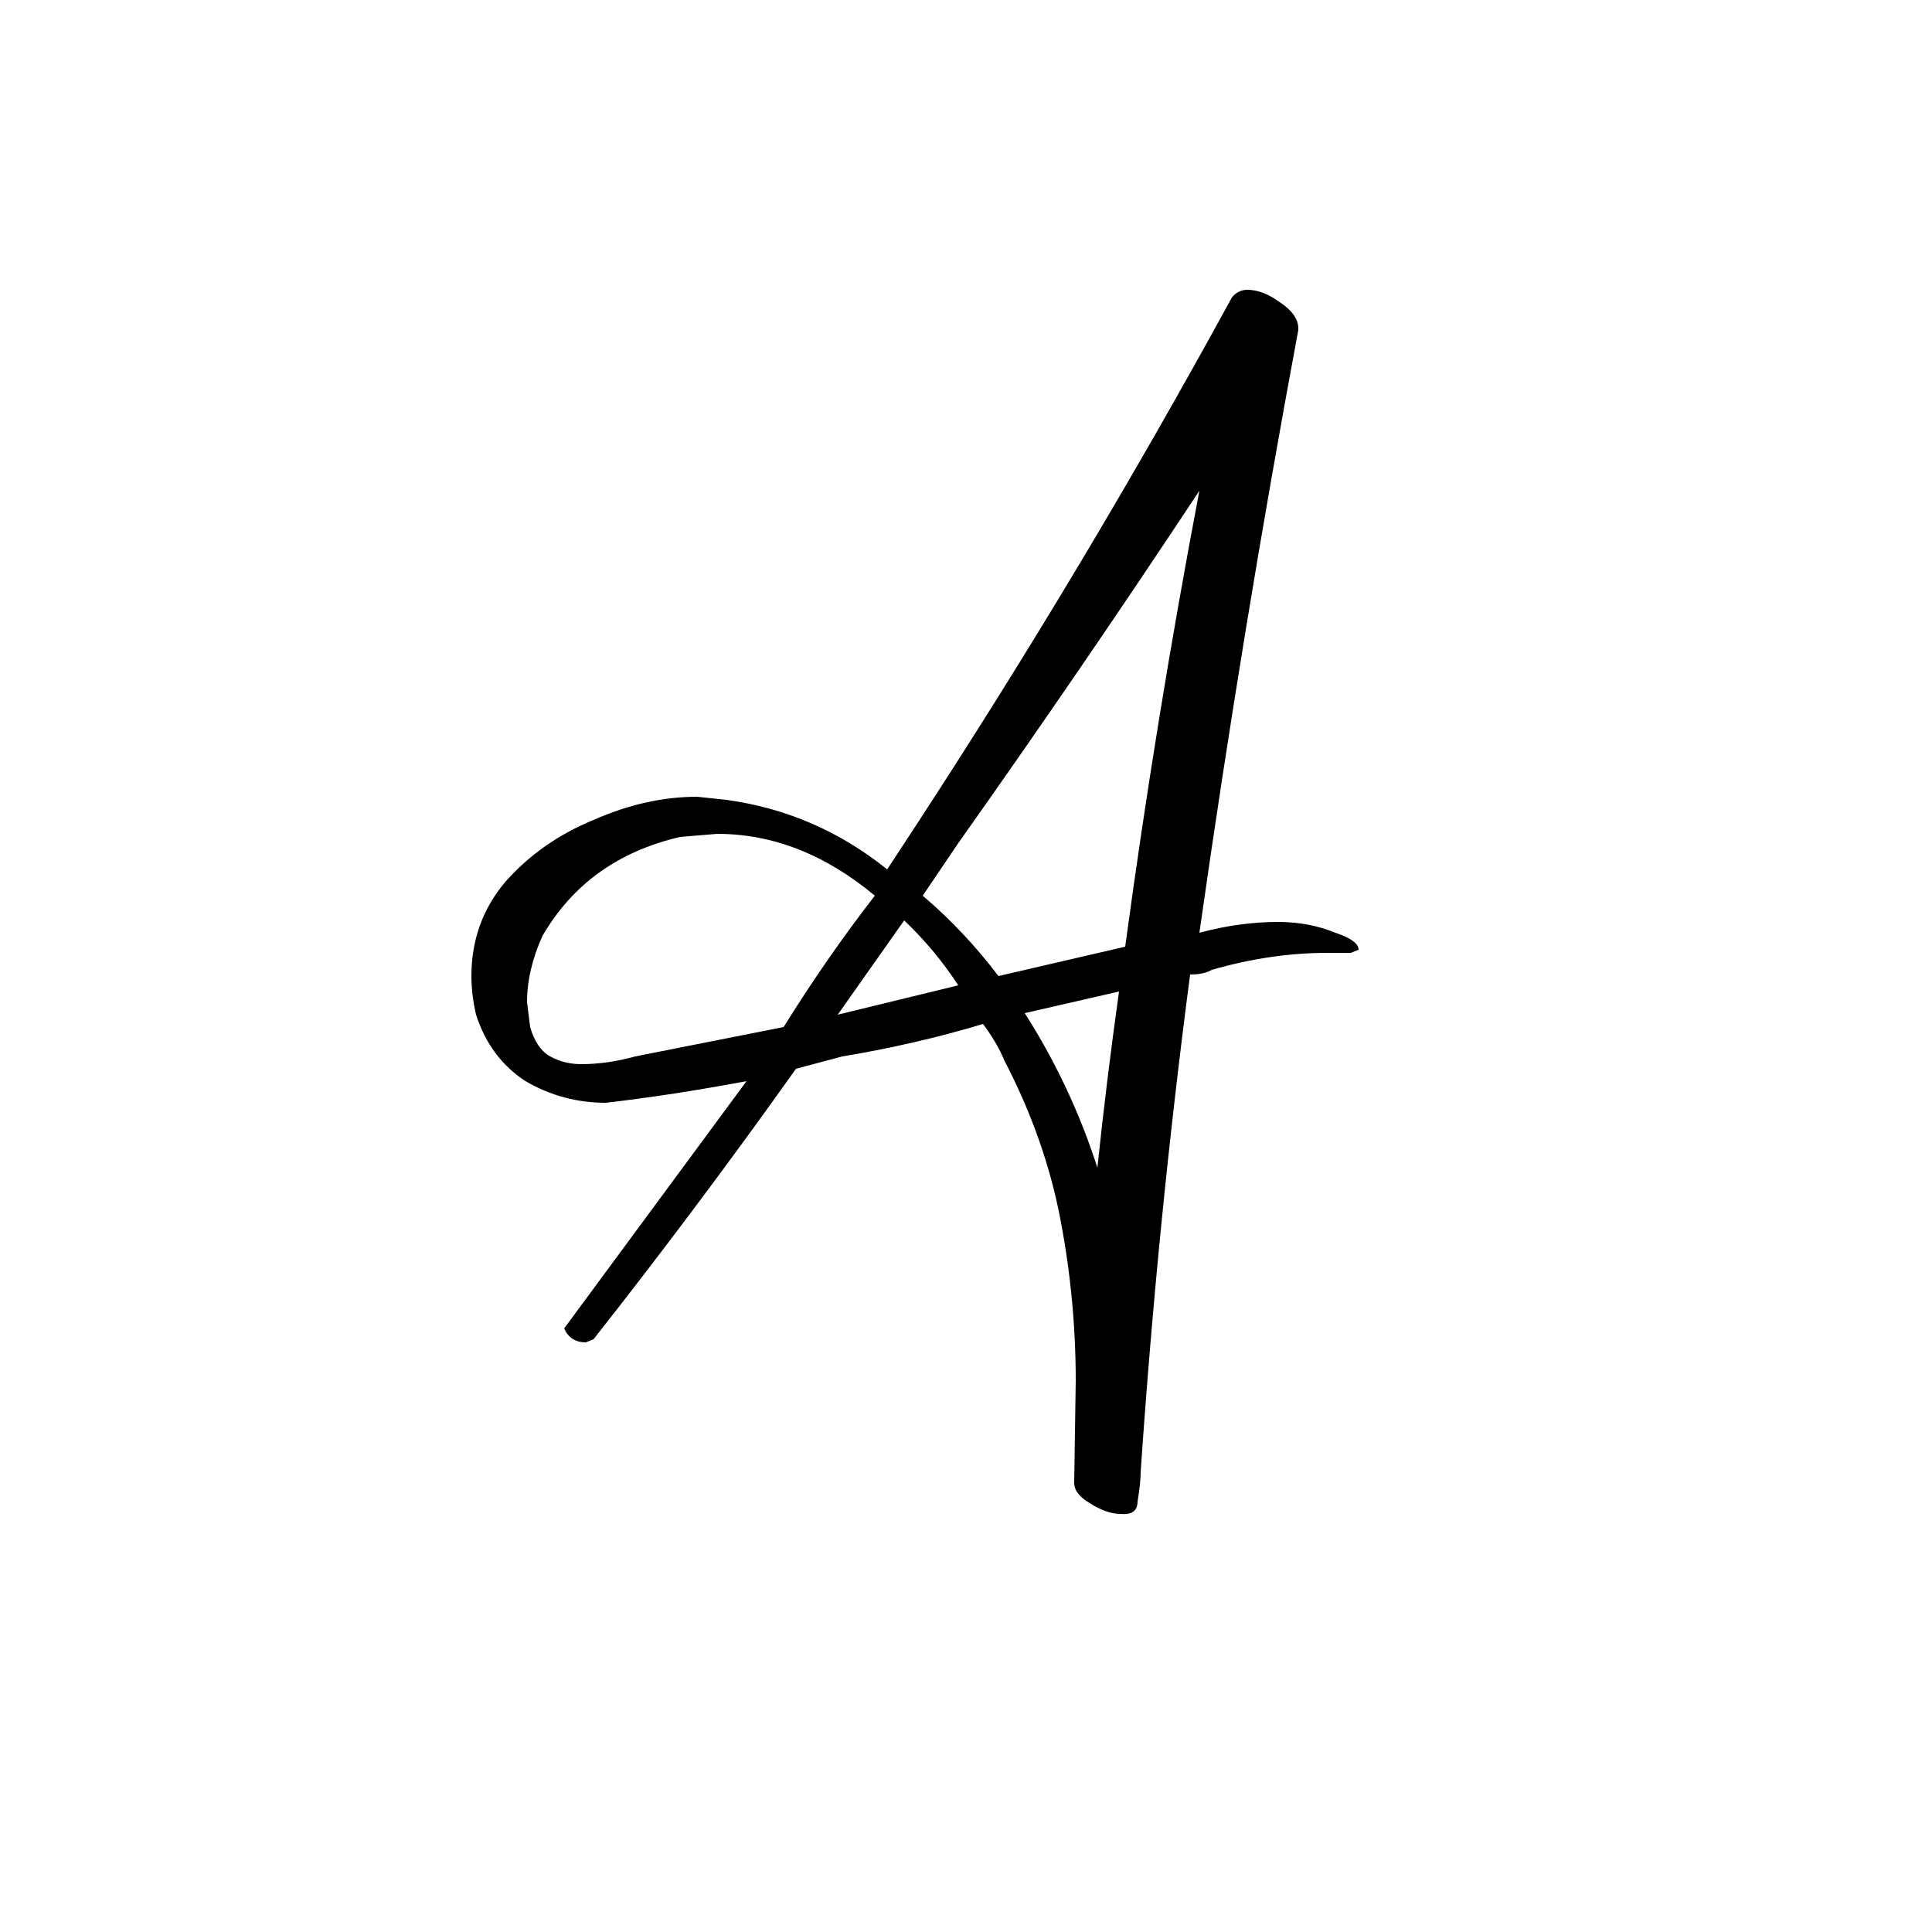
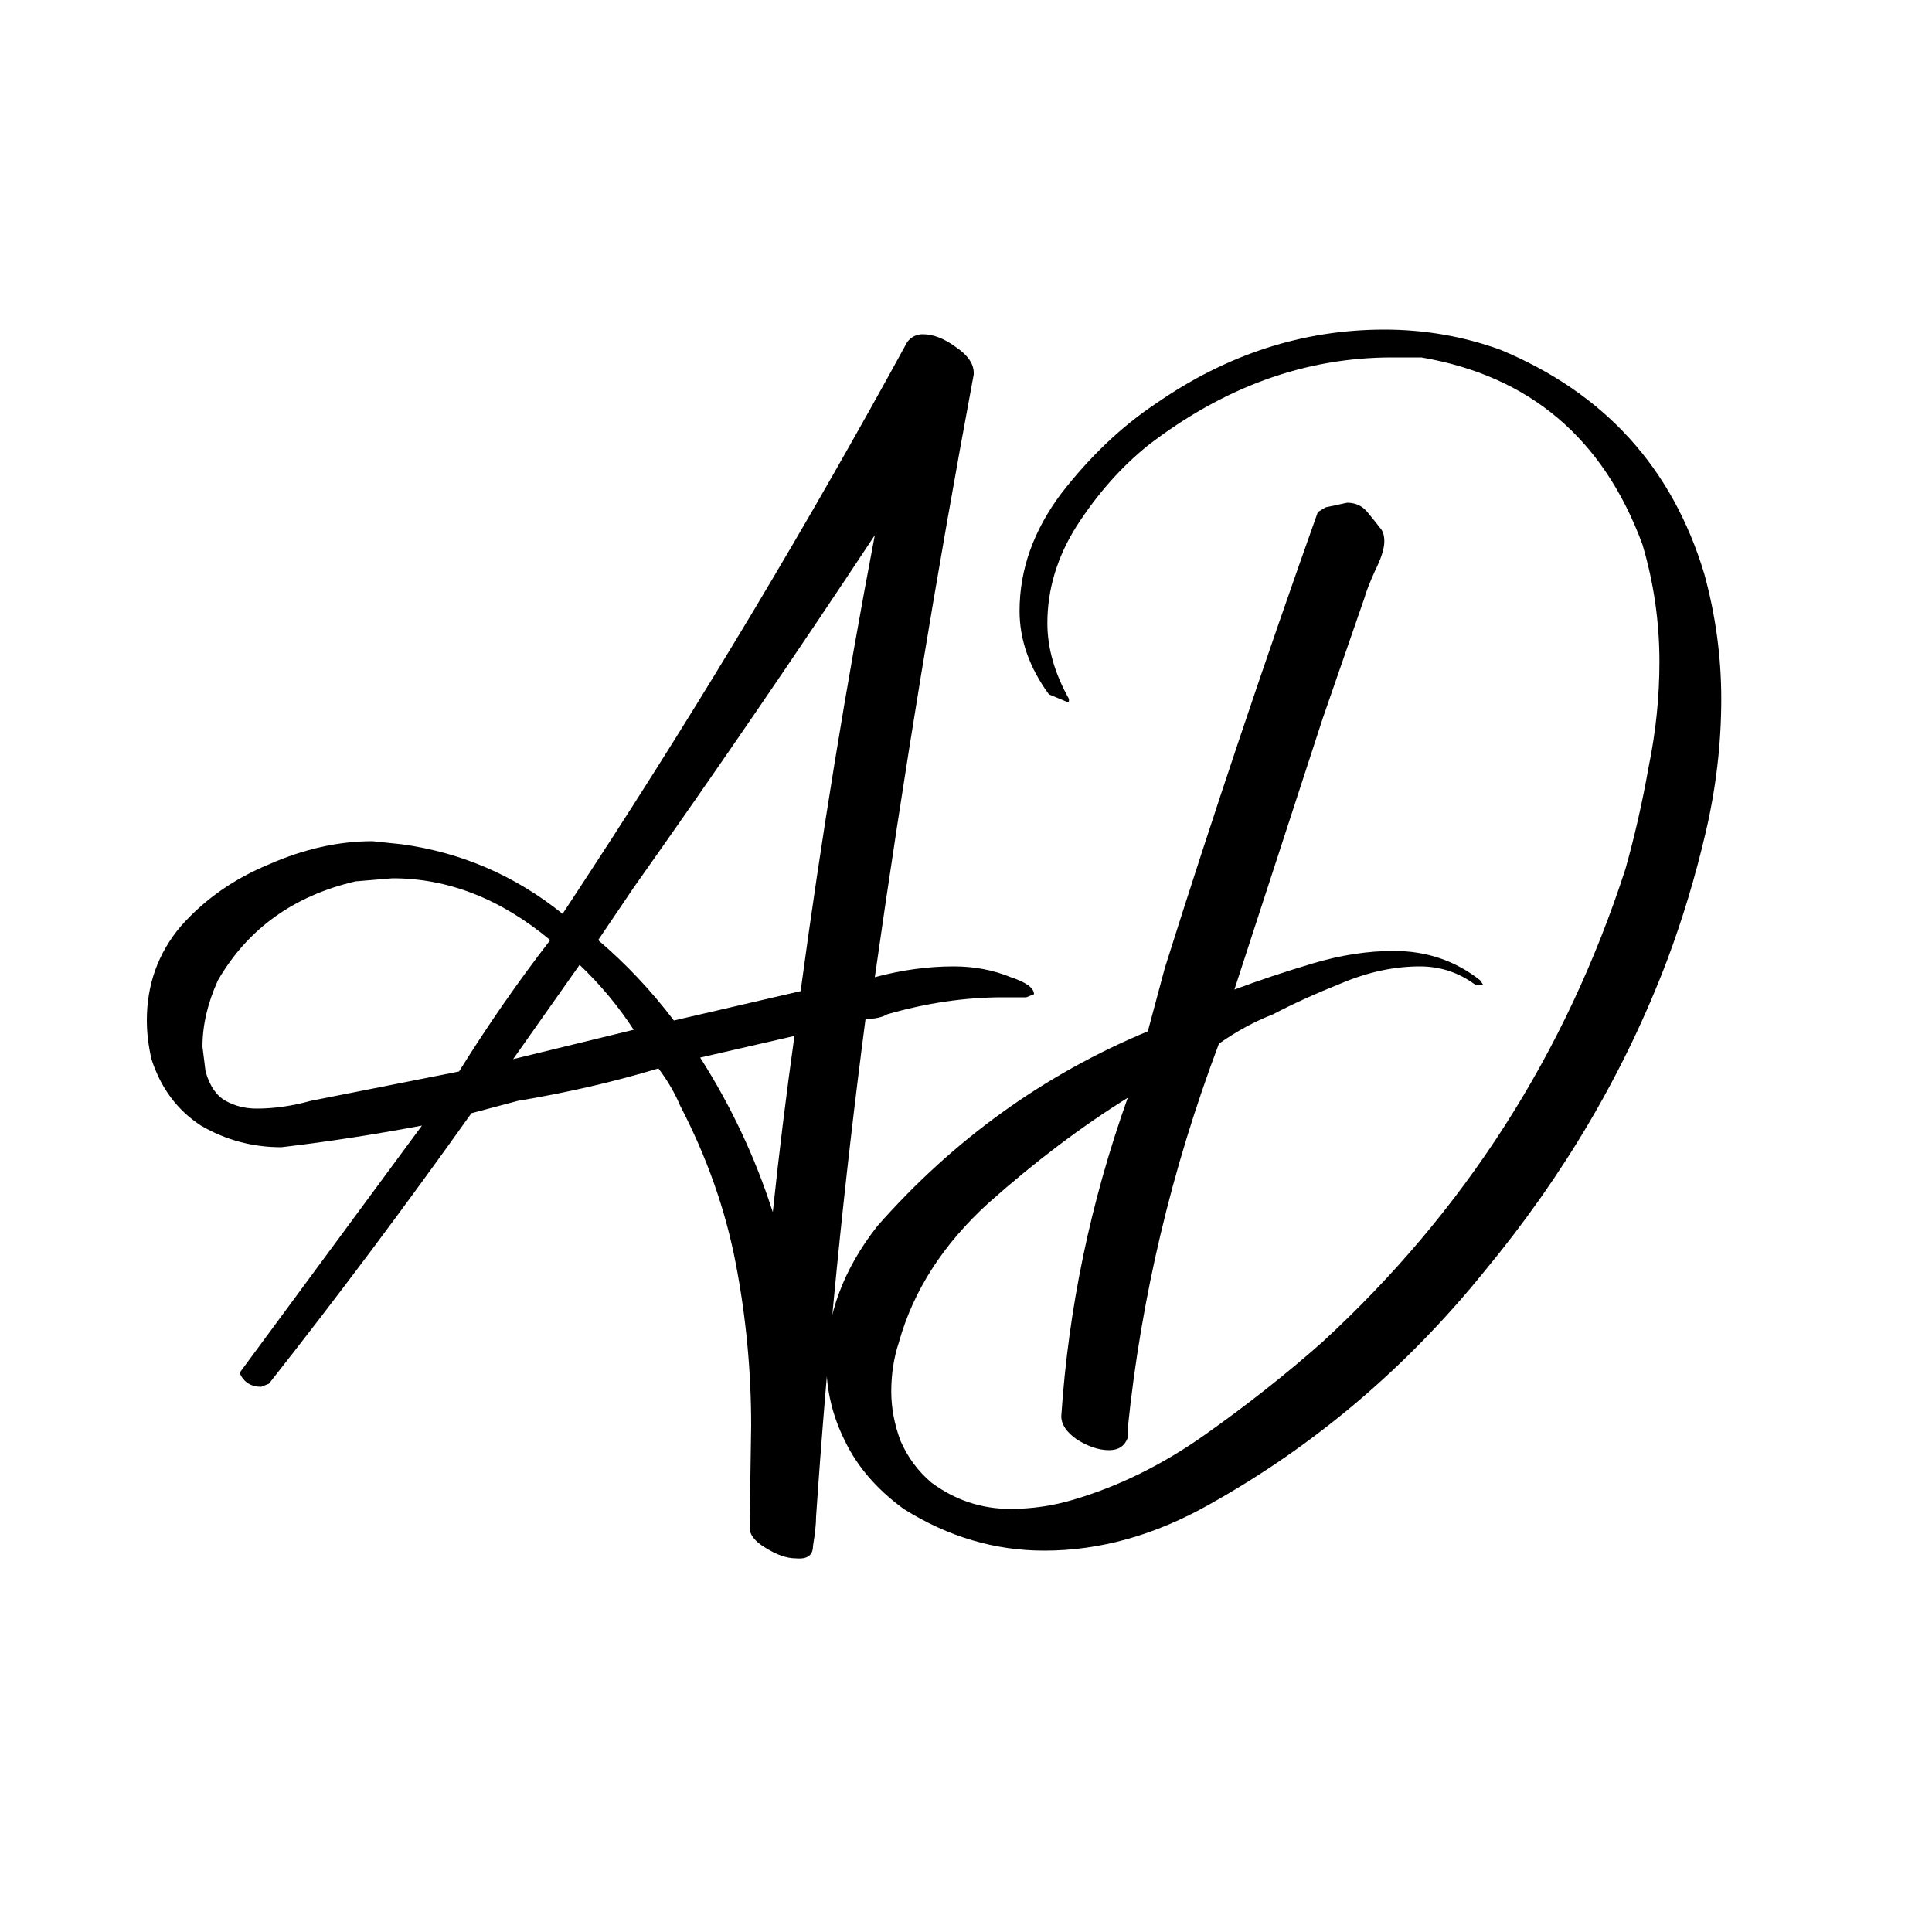
- <svg xmlns="http://www.w3.org/2000/svg" width="500" height="500" viewBox="0 0 500 500">
-   <path d="M290 391.8C287.6 391.8 284.933 390.867 282 389C279.333 387.4 278 385.667 278 383.8L278.4 357.4C278.4 343.267 277.067 329.267 274.4 315.4C271.733 301.533 266.933 287.933 260 274.6C258.667 271.4 256.8 268.2 254.4 265C242.933 268.467 230.8 271.267 218 273.4L206 276.6C188.933 300.6 171.467 323.933 153.6 346.6L151.6 347.4C148.933 347.4 147.067 346.2 146 343.8L193.2 279.8C180.4 282.2 168.267 284.067 156.8 285.4C149.333 285.4 142.4 283.533 136 279.8C129.867 275.8 125.6 270.067 123.2 262.6C122.4 259.133 122 255.8 122 252.6C122 243.267 124.933 235.133 130.8 228.2C136.933 221.267 144.533 215.933 153.6 212.2C162.667 208.2 171.6 206.2 180.4 206.2L188 207C203.467 209.133 217.333 215.133 229.6 225L237.2 213.4C266.267 168.867 293.467 123.4 318.8 77C319.867 75.667 321.2 75 322.8 75C325.467 75 328.267 76.067 331.2 78.2C334.4 80.333 336 82.6 336 85V85.4C326.4 136.867 317.867 188.867 310.4 241.4C317.333 239.533 324.133 238.6 330.8 238.6C336.133 238.6 341.067 239.533 345.6 241.4C349.6 242.733 351.6 244.2 351.6 245.8L349.6 246.6H343.6C333.733 246.6 323.733 248.067 313.6 251C312.267 251.8 310.4 252.2 308 252.2C302.4 294.867 298.133 337.8 295.2 381C295.2 382.867 294.933 385.4 294.4 388.6C294.4 391 292.933 392.067 290 391.8ZM258.4 252.6L291.2 245C296.533 205.533 302.933 166.2 310.4 127C290.133 157.667 269.333 188.067 248 218.2L238.8 231.8C246 237.933 252.533 244.867 258.4 252.6ZM150.4 275.4C154.933 275.4 159.6 274.733 164.4 273.4L202.8 265.8C210.267 253.8 218.133 242.467 226.4 231.8C213.6 221.133 200 215.8 185.6 215.8L176 216.6C160 220.333 148.133 228.867 140.4 242.2C137.733 248.067 136.4 253.8 136.4 259.4L137.2 265.8C138.267 269.533 140 272.067 142.4 273.4C144.8 274.733 147.467 275.4 150.4 275.4ZM216.8 262.6L248 255C244 248.867 239.333 243.267 234 238.2L216.8 262.6ZM284 302.2C285.6 287 287.467 271.8 289.6 256.6L265.2 262.2C273.2 274.733 279.467 288.067 284 302.2Z" fill="black" />
+ <svg xmlns="http://www.w3.org/2000/svg" width="500" height="500" viewBox="0 0 1000 1000" fill="none">
+   <path d="M412 806.6C407.2 806.6 401.867 804.733 396 801C390.667 797.8 388 794.333 388 790.6L388.8 737.8C388.8 709.533 386.133 681.533 380.8 653.8C375.467 626.067 365.867 598.867 352 572.2C349.333 565.8 345.6 559.4 340.8 553C317.867 559.933 293.6 565.533 268 569.8L244 576.2C209.867 624.2 174.933 670.867 139.2 716.2L135.2 717.8C129.867 717.8 126.133 715.4 124 710.6L218.4 582.6C192.8 587.4 168.533 591.133 145.6 593.8C130.667 593.8 116.8 590.067 104 582.6C91.733 574.6 83.2 563.133 78.4 548.2C76.8 541.267 76 534.6 76 528.2C76 509.533 81.867 493.267 93.6 479.4C105.867 465.533 121.067 454.867 139.2 447.4C157.333 439.4 175.2 435.4 192.8 435.4L208 437C238.933 441.267 266.667 453.267 291.2 473L306.4 449.8C364.533 360.733 418.933 269.8 469.6 177C471.733 174.333 474.4 173 477.6 173C482.933 173 488.533 175.133 494.4 179.4C500.8 183.667 504 188.2 504 193V193.8C484.8 296.733 467.733 400.733 452.8 505.8C466.667 502.067 480.267 500.2 493.6 500.2C504.267 500.2 514.133 502.067 523.2 505.8C531.2 508.467 535.2 511.4 535.2 514.6L531.2 516.2H519.2C499.467 516.2 479.467 519.133 459.2 525C456.533 526.6 452.8 527.4 448 527.4C436.8 612.733 428.267 698.6 422.4 785C422.4 788.733 421.867 793.8 420.8 800.2C420.8 805 417.867 807.133 412 806.6ZM348.8 528.2L414.4 513C425.067 434.067 437.867 355.4 452.8 277C412.267 338.333 370.667 399.133 328 459.4L309.6 486.6C324 498.867 337.067 512.733 348.8 528.2ZM132.8 573.8C141.867 573.8 151.2 572.467 160.8 569.8L237.6 554.6C252.533 530.6 268.267 507.933 284.8 486.6C259.2 465.267 232 454.6 203.2 454.6L184 456.2C152 463.667 128.267 480.733 112.8 507.4C107.467 519.133 104.8 530.6 104.8 541.8L106.4 554.6C108.533 562.067 112 567.133 116.8 569.8C121.6 572.467 126.933 573.8 132.8 573.8ZM265.6 548.2L328 533C320 520.733 310.667 509.533 300 499.4L265.6 548.2ZM400 627.4C403.2 597 406.933 566.6 411.2 536.2L362.4 547.4C378.4 572.467 390.933 599.133 400 627.4ZM540.519 802.6C514.919 802.6 490.652 795.4 467.719 781C453.852 770.867 443.719 759.133 437.319 745.8C430.919 733 427.719 719.667 427.719 705.8C427.719 680.733 436.519 657 454.119 634.6C493.585 589.8 540.252 556.2 594.119 533.8L602.919 501C627.985 421.533 654.385 342.867 682.119 265L686.119 262.6L697.319 260.2C701.585 260.2 705.052 261.8 707.719 265C710.385 268.2 712.519 270.867 714.119 273C715.719 274.6 716.519 277 716.519 280.2C716.519 283.933 714.919 289 711.719 295.4C709.052 301.267 707.185 306.067 706.119 309.8L684.519 372.2L638.919 512.2C651.719 507.4 665.319 502.867 679.719 498.6C694.119 494.333 707.985 492.2 721.319 492.2C738.385 492.2 753.319 497.267 766.119 507.4L767.719 509.8H763.719C755.185 503.4 745.585 500.2 734.919 500.2C721.585 500.2 707.985 503.133 694.119 509C680.785 514.333 669.052 519.667 658.919 525C649.319 528.733 639.985 533.8 630.919 540.2C606.385 605.267 590.652 671.667 583.719 739.4V744.2C582.119 748.467 578.919 750.6 574.119 750.6C568.785 750.6 563.185 748.733 557.319 745C551.985 741.267 549.319 737.267 549.319 733C553.052 677 564.519 622.067 583.719 568.2C559.719 583.133 535.719 601.267 511.719 622.6C488.252 643.933 472.785 667.933 465.319 694.6C462.652 702.6 461.319 711.133 461.319 720.2C461.319 728.733 462.919 737.267 466.119 745.8C469.852 754.333 475.185 761.533 482.119 767.4C494.385 776.467 507.985 781 522.919 781C534.119 781 545.052 779.4 555.719 776.2C579.185 769.267 601.852 758.067 623.719 742.6C645.585 727.133 665.852 711.133 684.519 694.6C758.119 626.867 810.385 545.267 841.319 449.8C846.119 432.733 850.119 415.133 853.319 397C857.052 378.867 858.919 360.733 858.919 342.6C858.919 321.8 855.985 301.533 850.119 281.8C829.852 226.867 791.719 194.6 735.719 185H720.519C675.719 185 633.585 200.2 594.119 230.6C580.252 241.8 567.985 255.667 557.319 272.2C547.185 288.2 542.119 305 542.119 322.6C542.119 335.4 545.852 348.467 553.319 361.8C553.319 363.4 553.052 363.933 552.519 363.4L542.919 359.4C532.785 345.533 527.719 331.133 527.719 316.2C527.719 294.867 534.919 274.6 549.319 255.4C564.252 236.2 580.519 220.733 598.119 209C634.919 183.4 674.385 170.6 716.519 170.6C737.319 170.6 757.319 174.067 776.519 181C830.385 203.4 865.585 242.067 882.119 297C887.985 318.333 890.919 339.933 890.919 361.8C890.919 384.733 888.252 407.667 882.919 430.6C877.585 453.533 870.919 475.667 862.919 497C841.052 554.6 809.585 608.2 768.519 657.8C727.985 707.933 680.519 748.2 626.119 778.6C597.852 794.6 569.319 802.6 540.519 802.6Z" fill="black" />
</svg>
